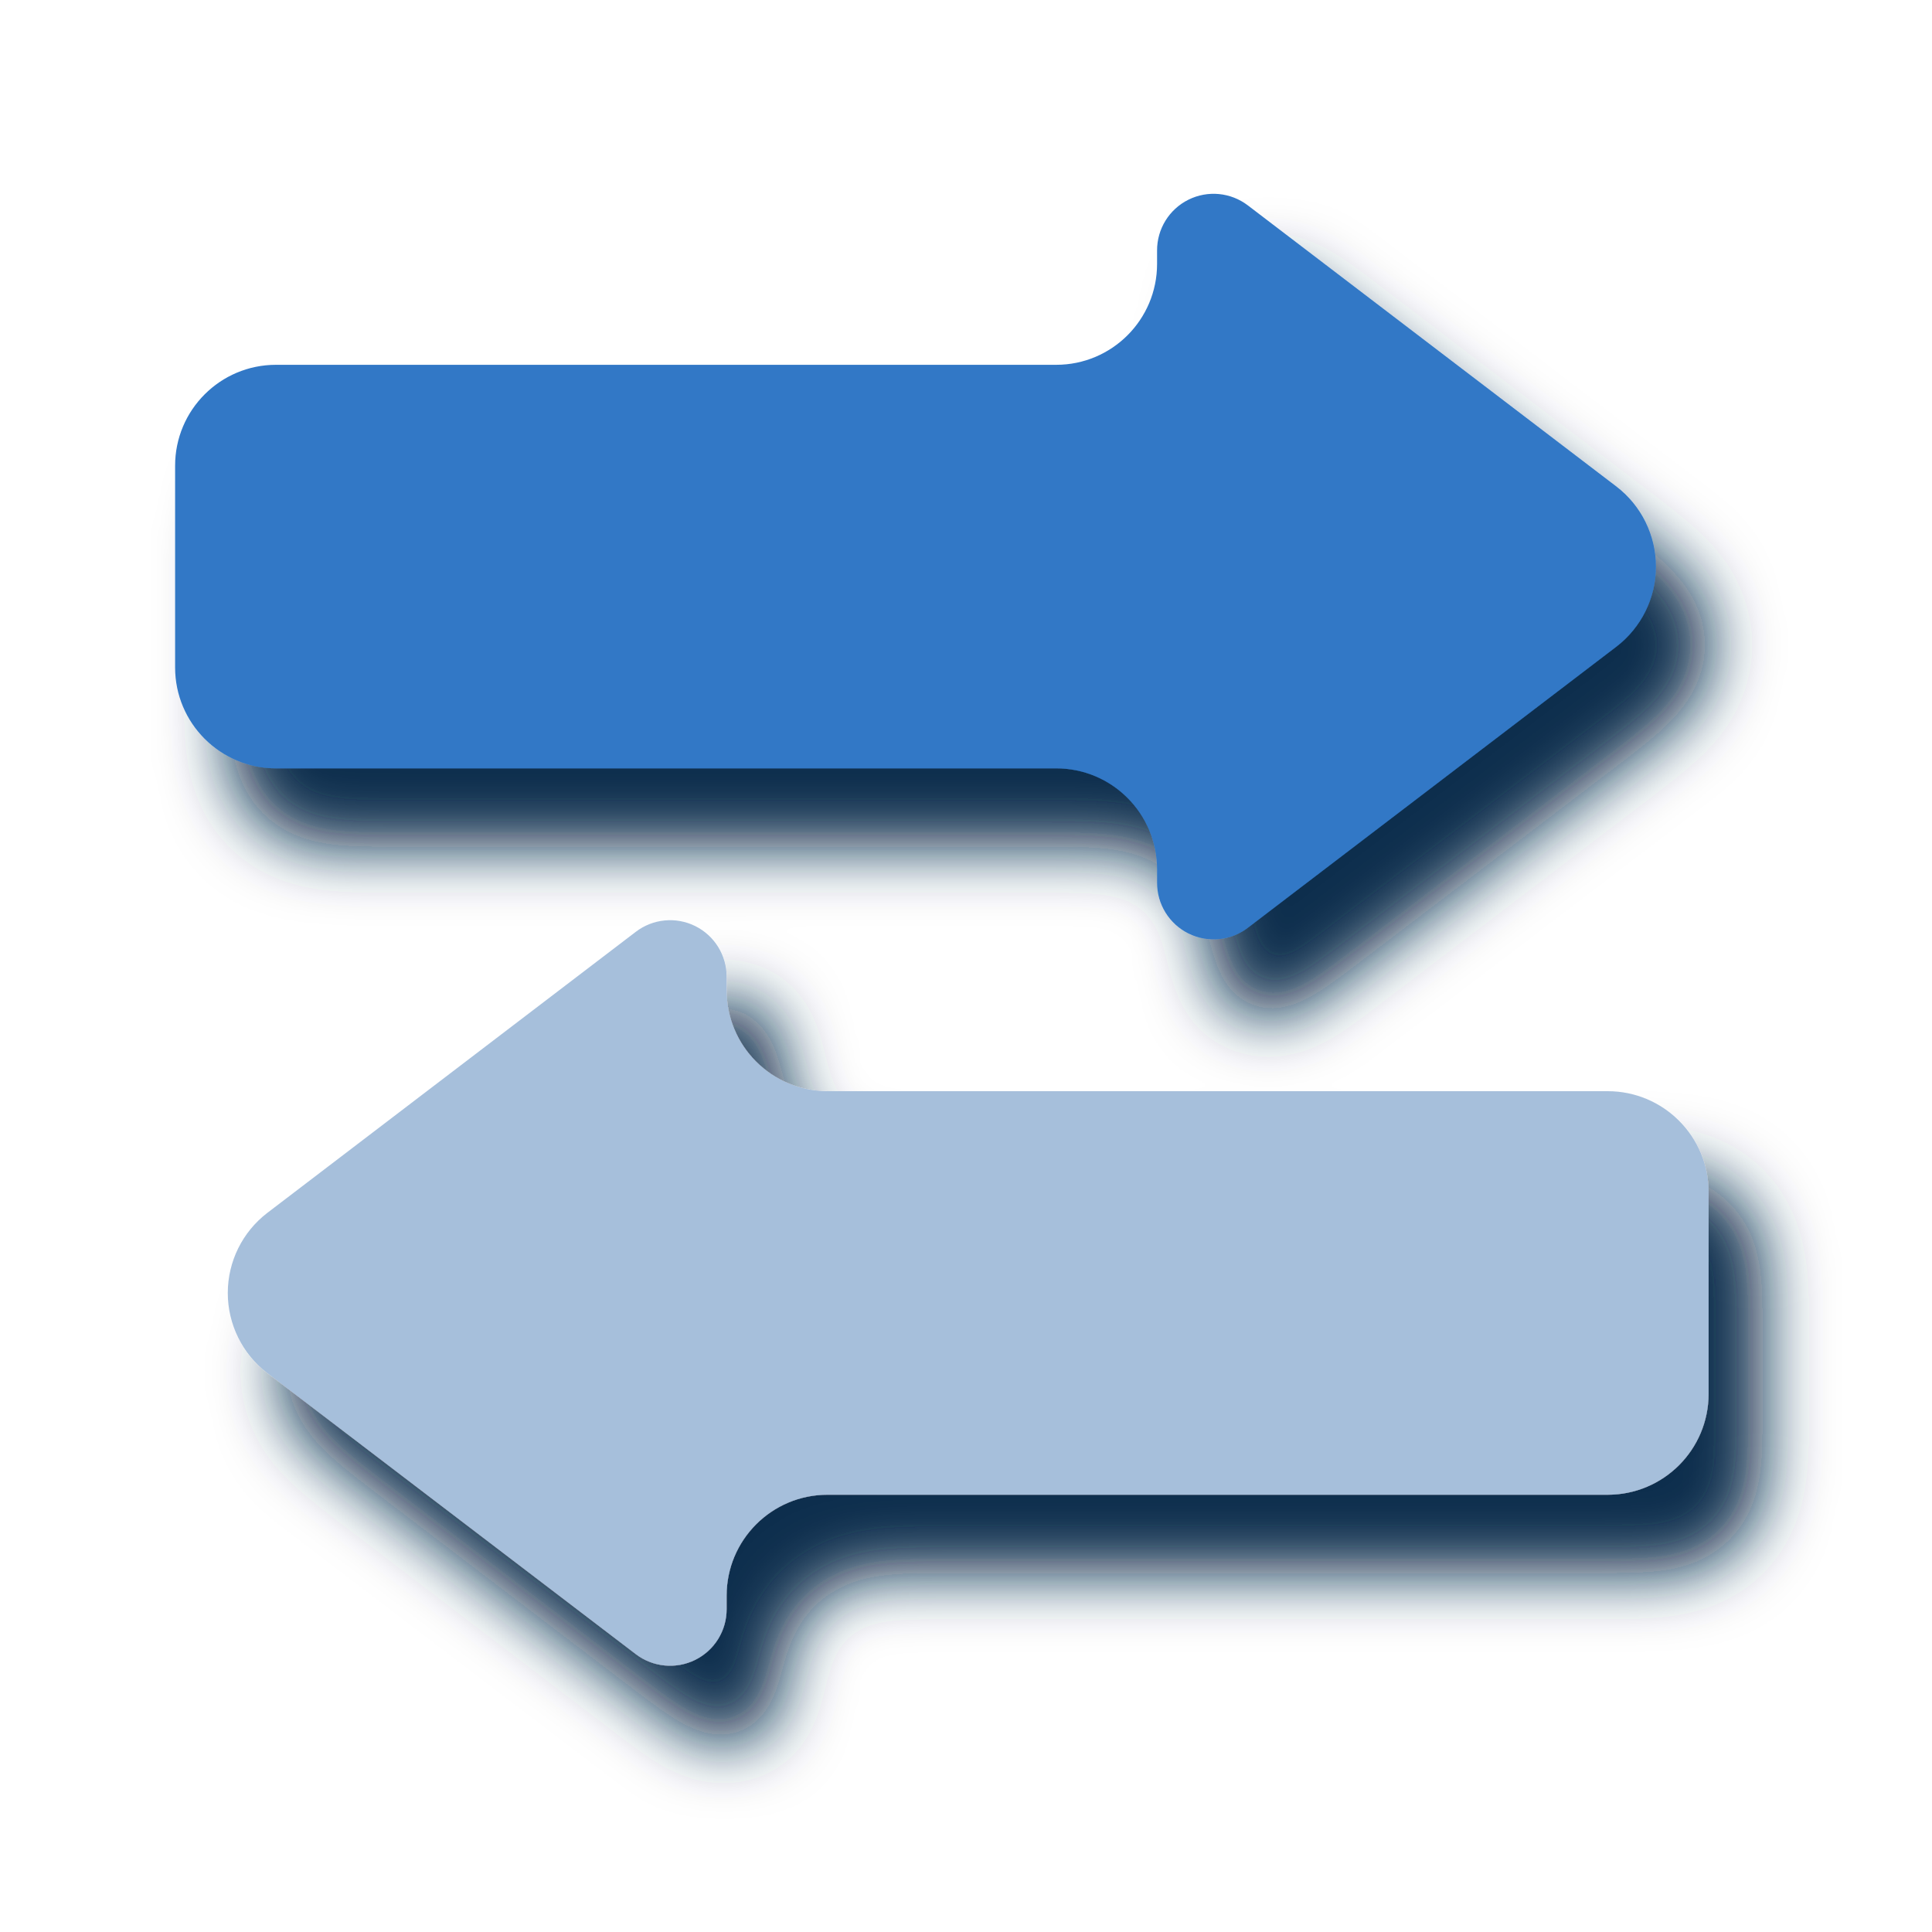
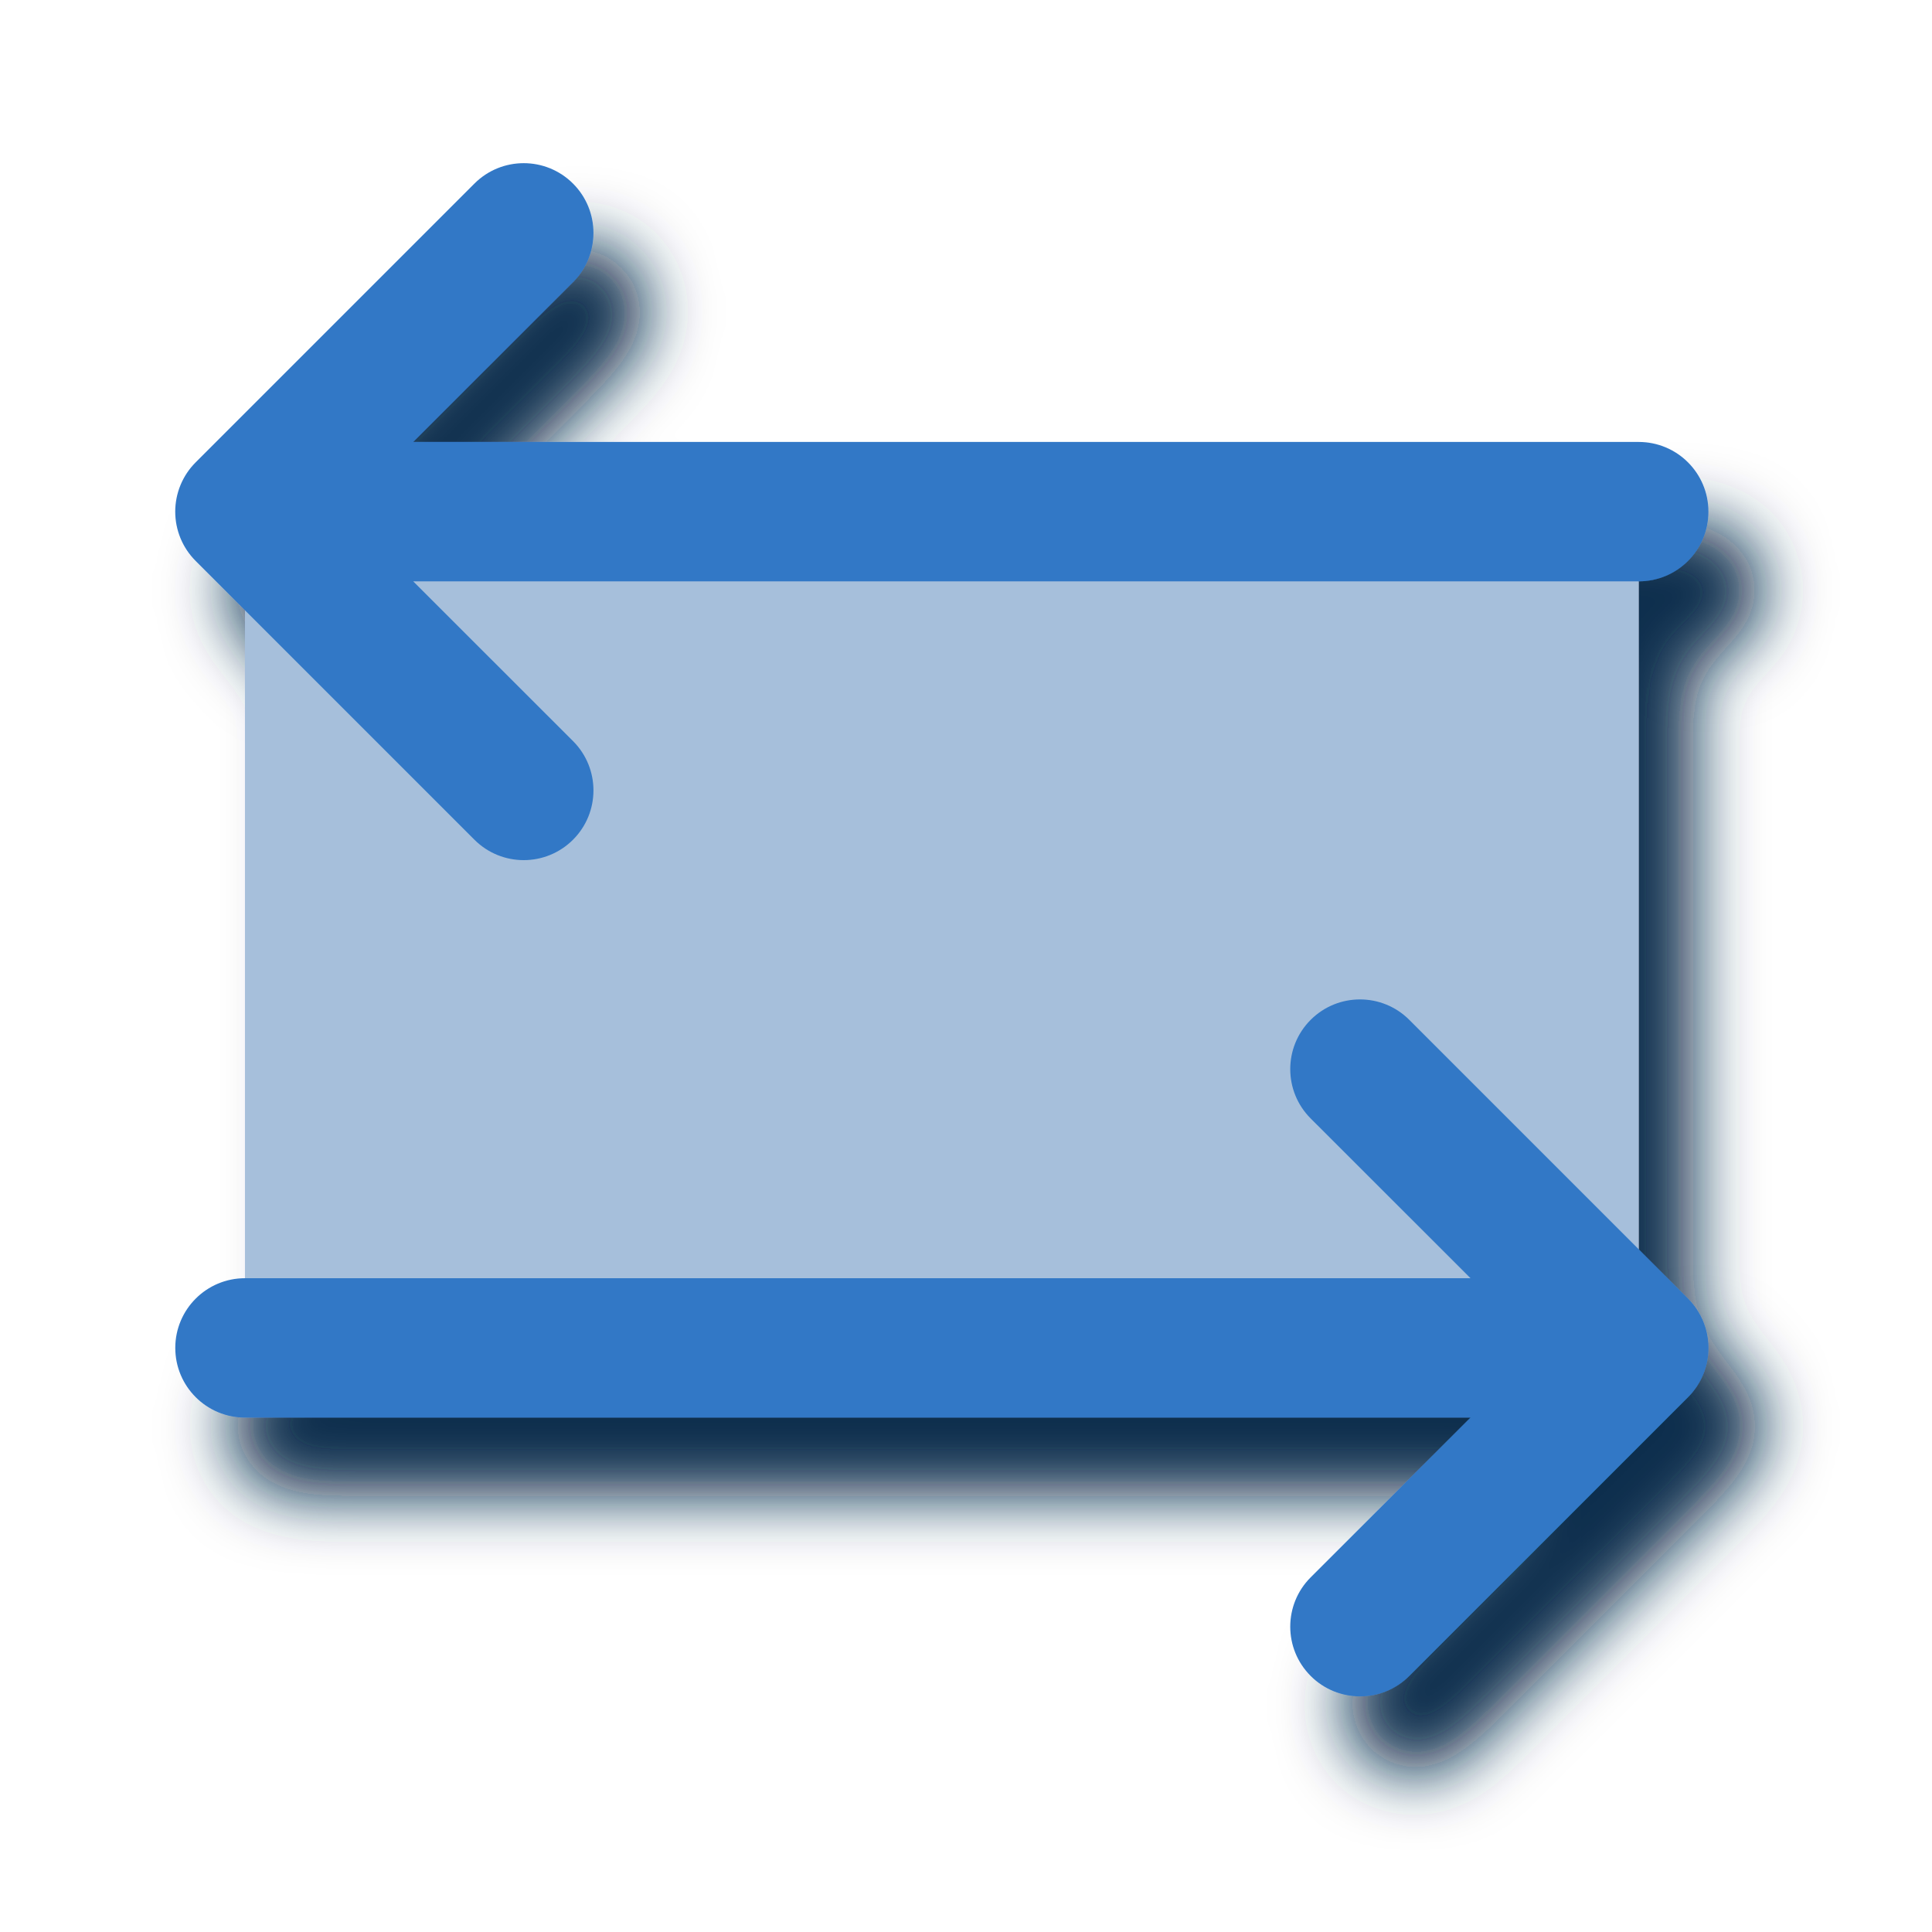
<svg xmlns="http://www.w3.org/2000/svg" viewBox="0 0 32 32">
  <defs>
    <filter id="sh" x="-25%" y="-25%" width="160%" height="160%" color-interpolation-filters="sRGB">
      <feDropShadow dx="0.9" dy="1.3" stdDeviation="0.55" flood-color="#102D4E" flood-opacity="1" />
    </filter>
  </defs>
  <g filter="url(#sh)">
-     <g transform="translate(15.6 15.4) scale(1.114)">
-       <path d="M-11.4 -6.9A1.5 1.5 0 0 1 -9.9 -8.4L1.7 -8.4A1.5 1.5 0 0 0 3.2 -9.9L3.2 -10.1A0.84 0.84 0 0 1 4.55 -10.77L10.03 -6.59A1.5 1.5 0 0 1 10.03 -4.21L4.55 -0.03A0.84 0.84 0 0 1 3.2 -0.7L3.2 -0.9A1.5 1.5 0 0 0 1.7 -2.4L-9.9 -2.4A1.5 1.5 0 0 1 -11.4 -3.9Z" fill="#3178C6" />
-       <path d="M11.4 6.9A1.5 1.5 0 0 1 9.9 8.4L-1.7 8.4A1.5 1.5 0 0 0 -3.2 9.9L-3.2 10.1A0.84 0.84 0 0 1 -4.55 10.77L-10.03 6.59A1.5 1.5 0 0 1 -10.03 4.21L-4.55 0.03A0.84 0.84 0 0 1 -3.2 0.7L-3.2 0.9A1.5 1.5 0 0 0 -1.7 2.4L9.9 2.4A1.5 1.5 0 0 1 11.4 3.9Z" fill="#A6BFDB" />
+     <g transform="translate(15.6 15.4) scale(1.539)">
+       <g transform="translate(-12 -12) scale(0.09375)">
+         <path d="M208 80v96H48V80Z" fill="#A6BFDB" />
+         <path d="m213.66 181.66l-32 32a8 8 0 0 1-11.32-11.32L188.69 184H48a8 8 0 0 1 0-16h140.69l-18.35-18.34a8 8 0 0 1 11.32-11.32l32 32a8 8 0 0 1 0 11.32m-139.32-64a8 8 0 0 0 11.32-11.32L67.31 88H208a8 8 0 0 0 0-16H67.31l18.35-18.34a8 8 0 0 0-11.32-11.32l-32 32a8 8 0 0 0 0 11.32Z" fill="#3178C6" />
+       </g>
    </g>
  </g>
</svg>
